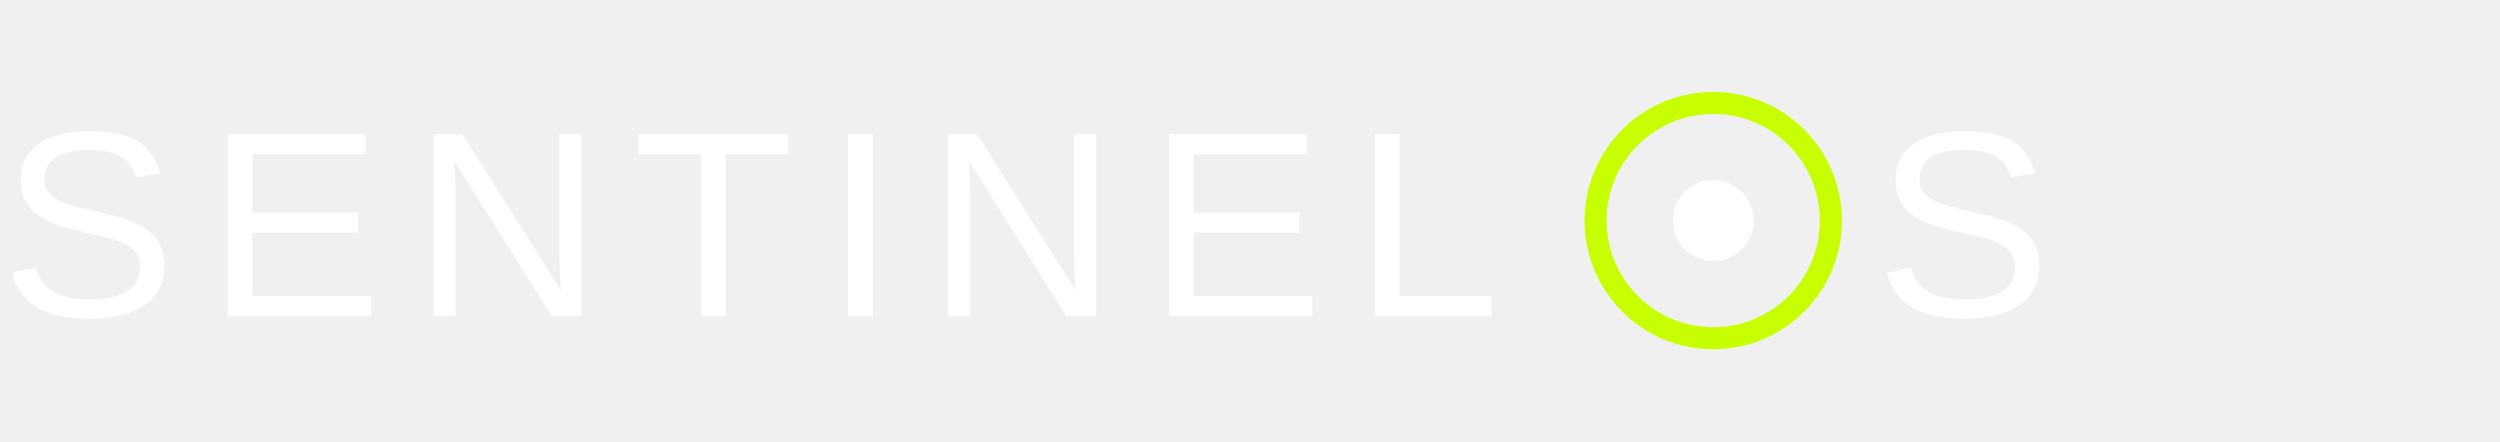
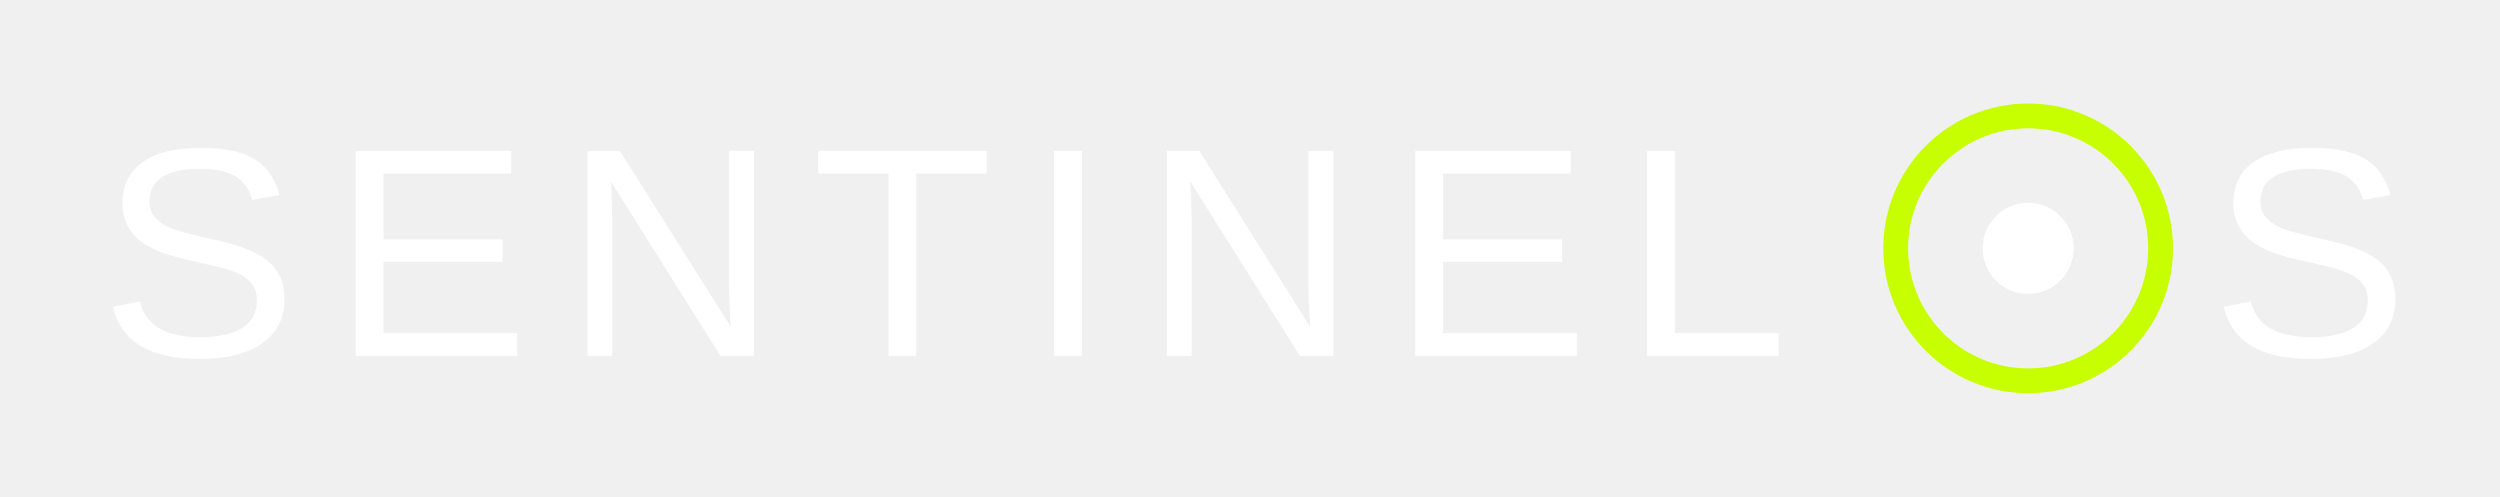
- <svg xmlns="http://www.w3.org/2000/svg" width="340" height="60" viewBox="0 0 340 60">
-   <text x="0" y="43" font-family="'Barlow', 'Helvetica Neue', Arial, sans-serif" font-weight="400" font-size="36" letter-spacing="4" fill="white">SENTINEL </text>
-   <svg x="215" y="12" width="36" height="36" viewBox="0 0 36 36" fill="none">
+ <svg xmlns="http://www.w3.org/2000/svg" width="302" height="60" viewBox="0 0 302 60">
+   <text x="12" y="43" font-family="'Barlow', 'Helvetica Neue', Arial, sans-serif" font-weight="400" font-size="36" letter-spacing="4" fill="white">SENTINEL </text>
+   <svg x="227" y="12" width="36" height="36" viewBox="0 0 36 36" fill="none">
    <circle cx="18" cy="18" r="16" fill="none" stroke="#c8ff00" stroke-width="3" />
    <circle cx="18" cy="18" r="5.5" fill="white" />
  </svg>
-   <text x="255" y="43" font-family="'Barlow', 'Helvetica Neue', Arial, sans-serif" font-weight="400" font-size="36" letter-spacing="4" fill="white">S</text>
+   <text x="267" y="43" font-family="'Barlow', 'Helvetica Neue', Arial, sans-serif" font-weight="400" font-size="36" letter-spacing="4" fill="white">S</text>
</svg>
